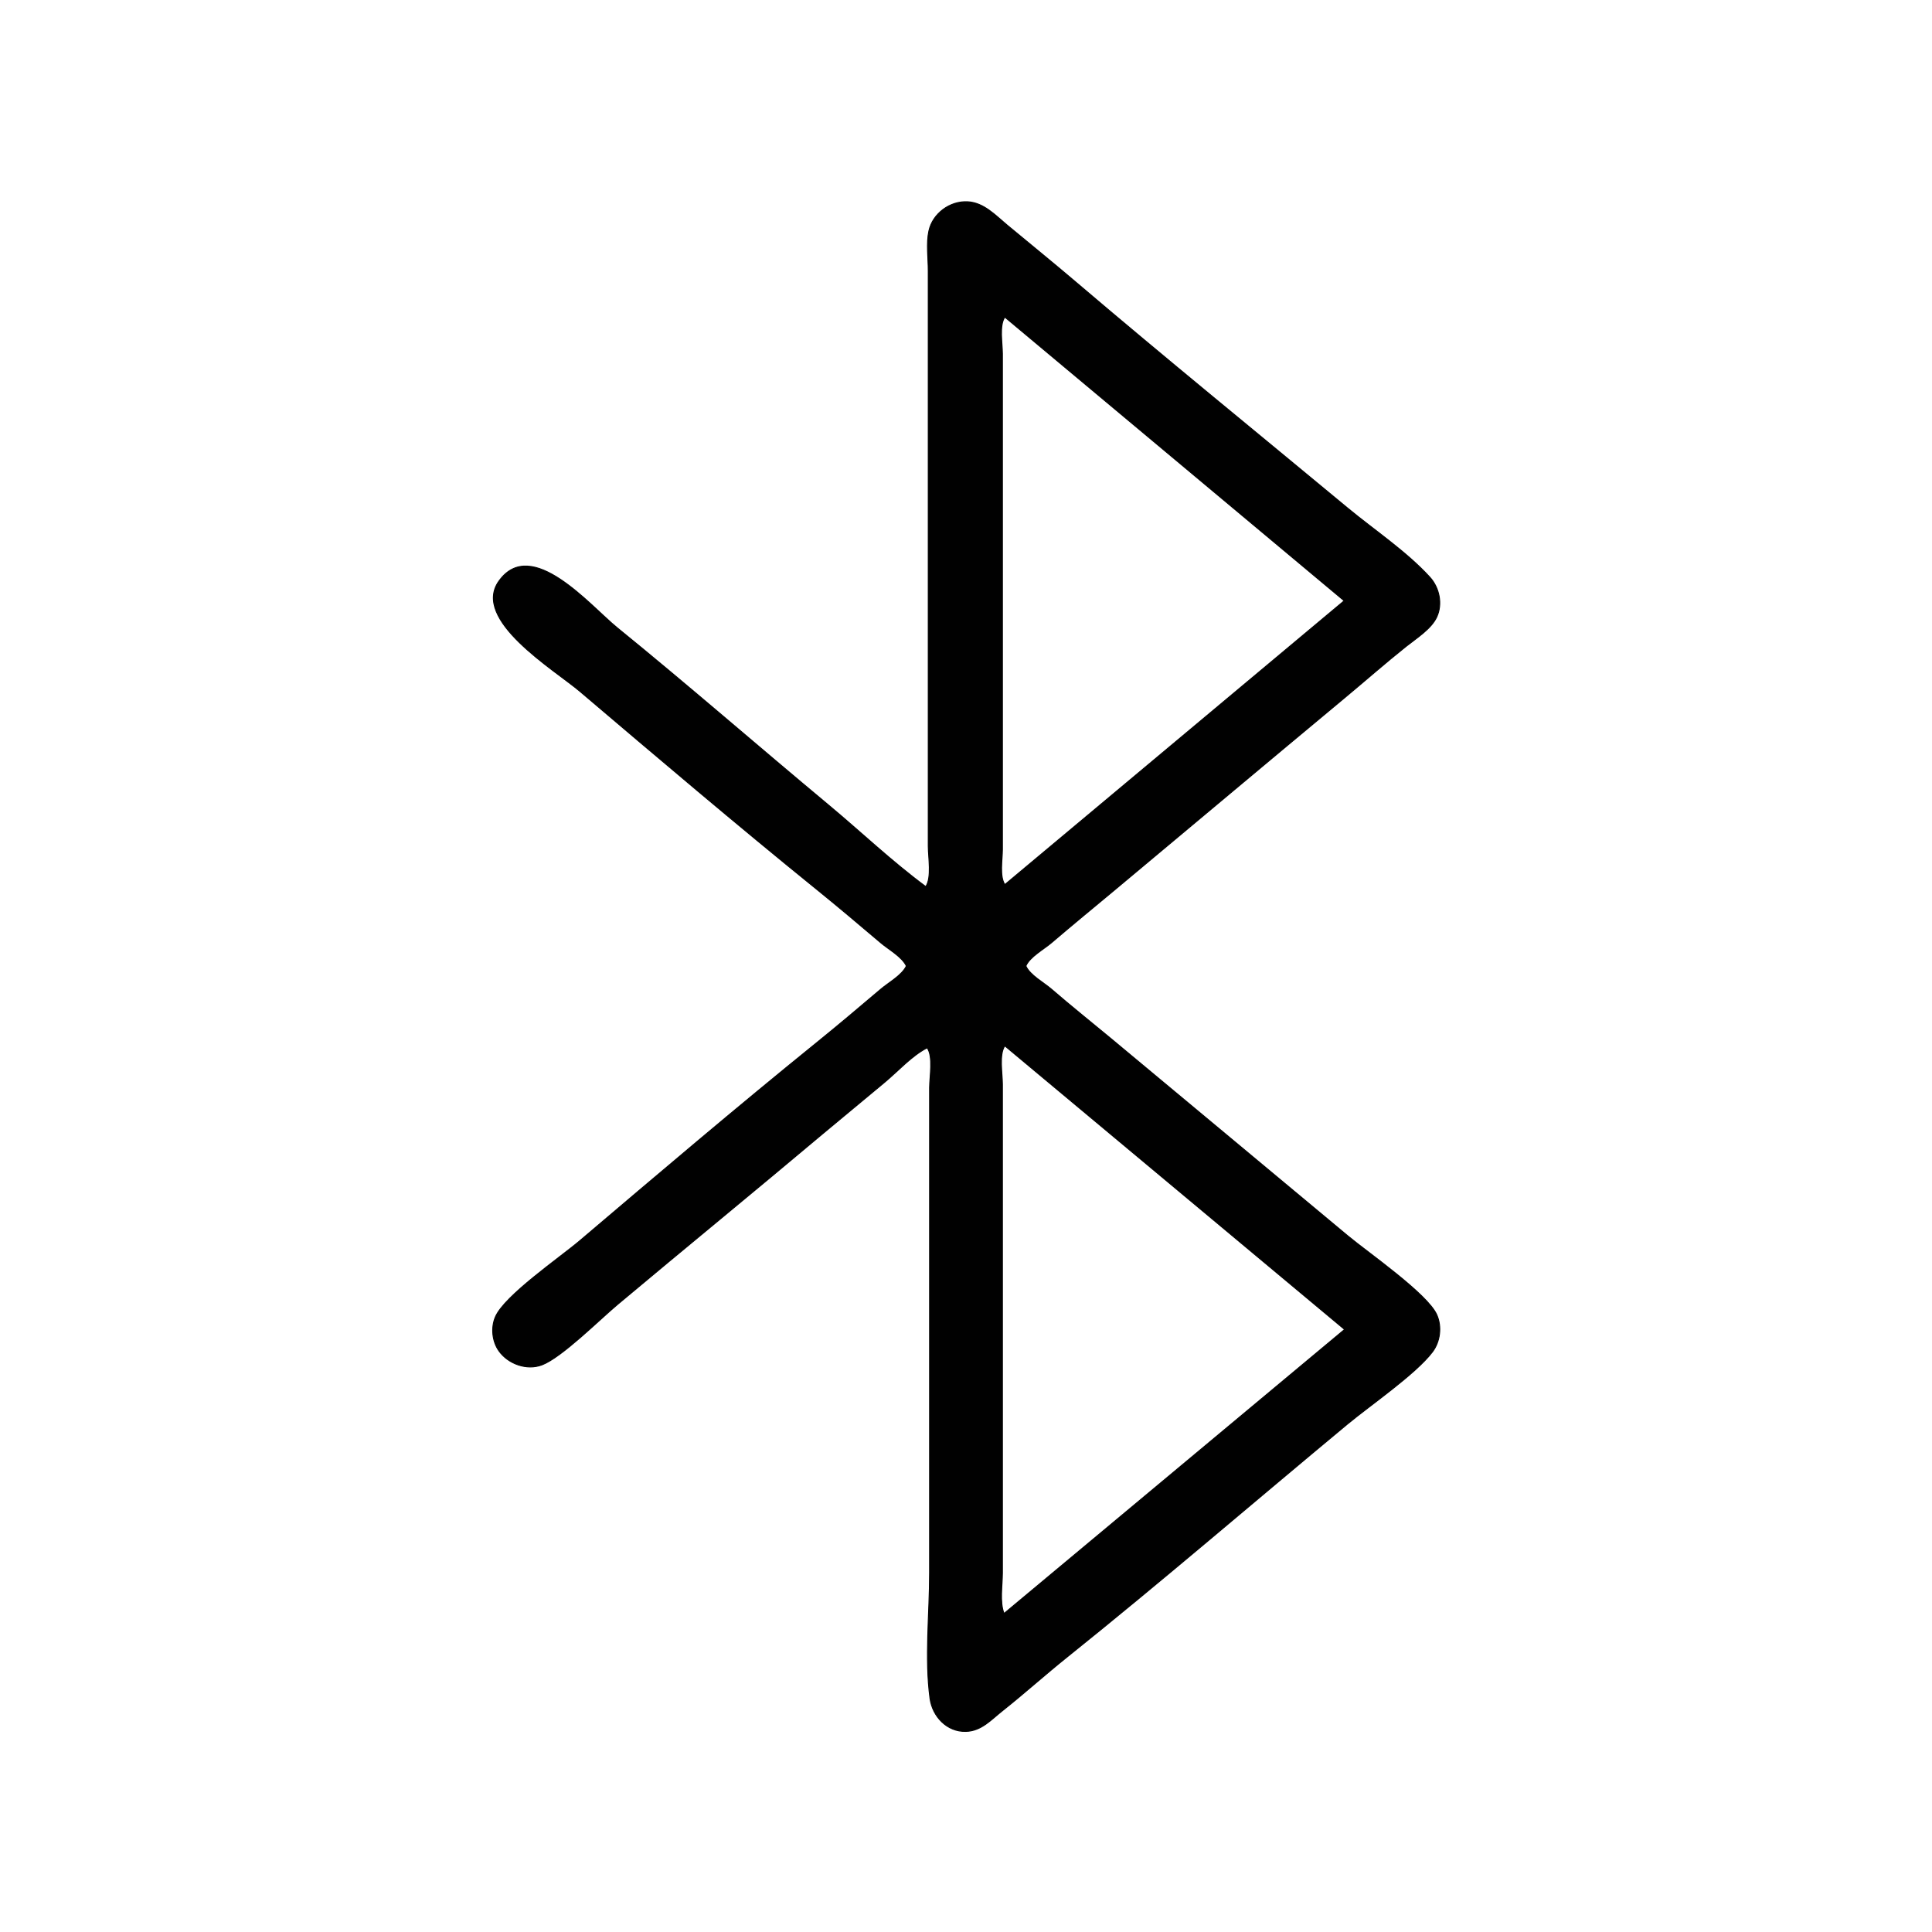
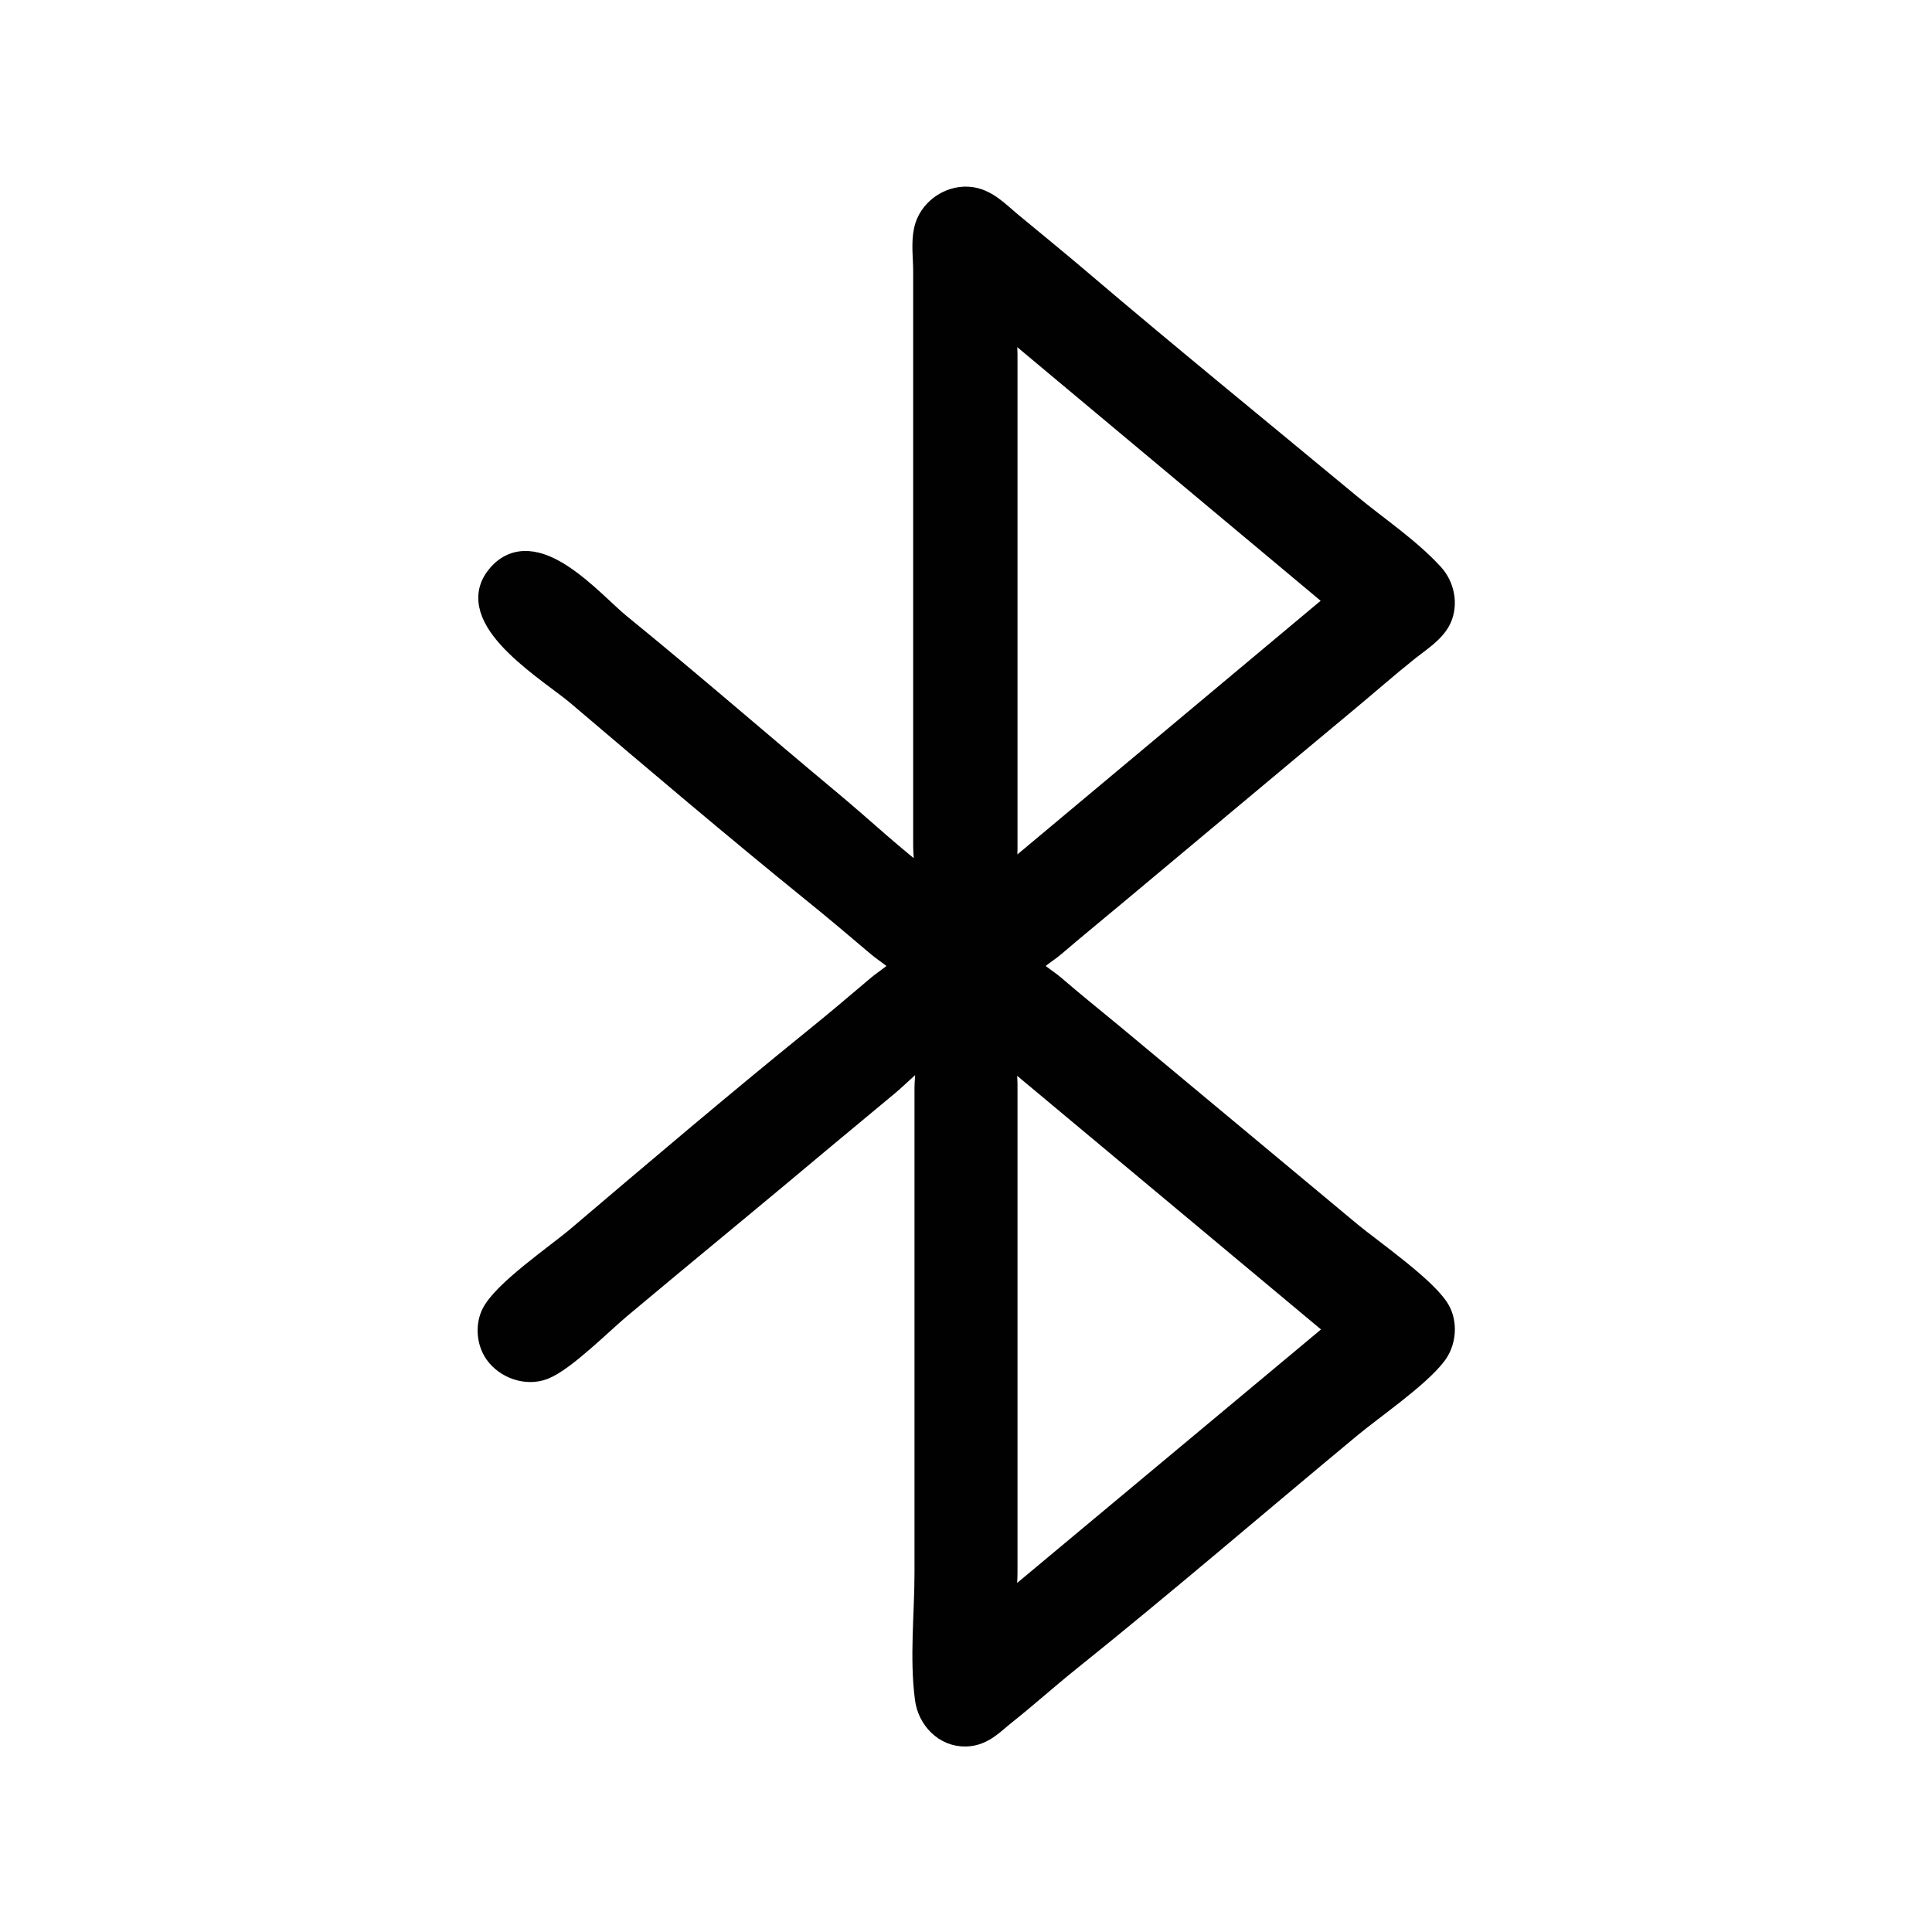
<svg xmlns="http://www.w3.org/2000/svg" viewBox="0 0 512 512" width="512" height="512">
-   <path d="M271.87 256C272.94 258.42 276.58 260.37 278.62 262.13C283.81 266.62 289.18 270.9 294.46 275.28C315.4 292.68 336.28 310.14 357.22 327.55C362.53 331.97 378.31 342.9 380.76 348.43C382.17 351.59 381.66 355.59 379.59 358.3C375.13 364.16 363.17 372.34 357.07 377.4C332.3 397.96 307.87 419.01 282.75 439.15C276.96 443.79 271.45 448.76 265.64 453.37C262.65 455.73 260.09 458.72 256 458.84C250.92 459 247.09 454.84 246.45 450.04C245.03 439.36 246.35 427.63 246.35 416.85C246.35 382.87 246.35 348.89 246.35 314.92C246.35 306.03 246.35 297.15 246.35 288.26C246.35 285.4 247.35 279.97 245.71 277.68C241.68 279.73 238.05 283.78 234.57 286.7C228.97 291.4 223.31 296.01 217.71 300.71C199.76 315.81 181.59 330.66 163.61 345.73C158.87 349.7 148.84 359.73 143.62 361.71C139.59 363.23 134.7 361.46 132.24 358.03C130.44 355.51 130.05 351.83 131.3 348.97C133.76 343.3 148.41 333.27 153.68 328.79C174.41 311.18 195.2 293.52 216.34 276.4C222.1 271.74 227.76 266.96 233.41 262.16C235.49 260.39 239.06 258.44 240.19 256C239.06 253.56 235.49 251.61 233.41 249.84C227.76 245.04 222.1 240.26 216.34 235.6C195.2 218.48 174.41 200.82 153.68 183.21C146.9 177.45 124.86 164.26 132.24 153.97C140.85 141.97 156.4 160.54 163.54 166.35C182.41 181.69 200.77 197.7 219.46 213.26C228.07 220.43 236.34 228.31 245.34 234.96C246.96 232.56 246 227.2 246 224.2C246 215.32 246 206.44 246 197.55C246 163.58 246 129.6 246 95.62C246 87.67 246 79.72 246 71.77C246 68.41 245.44 64.48 246.17 61.18C247.18 56.57 251.77 53.21 256.45 53.47C260.74 53.7 263.81 57.09 266.92 59.67C272.97 64.7 279.09 69.65 285.08 74.75C308.83 94.98 333.06 114.68 357.07 134.6C364.22 140.53 372.65 146.11 378.92 152.96C381.44 155.73 382.36 160.06 380.74 163.54C379.26 166.71 375.26 169.19 372.6 171.32C366.99 175.8 361.59 180.56 356.06 185.15C335.89 201.92 315.8 218.79 295.67 235.6C289.98 240.35 284.24 245.04 278.61 249.86C276.58 251.59 272.89 253.59 271.87 256ZM266.29 84.03C264.77 86.23 265.65 91.01 265.65 93.75C265.65 101.85 265.65 109.96 265.65 118.06C265.65 146.27 265.65 174.49 265.65 202.7C265.65 210.18 265.65 217.66 265.65 225.14C265.65 227.84 264.84 232.19 266.29 234.43C296.26 209.36 326.24 184.28 356.22 159.21C326.24 134.15 296.26 109.09 266.29 84.03ZM266.29 277.16C264.72 279.41 265.65 284.51 265.65 287.33C265.65 296.06 265.65 304.78 265.65 313.51C265.65 340.16 265.65 366.82 265.65 393.47C265.65 401.26 265.65 409.05 265.65 416.85C265.65 420.12 264.88 424.58 266.08 427.6C296.16 402.51 326.25 377.41 356.33 352.32C326.32 327.27 296.3 302.21 266.29 277.16Z" fill="#010101" fill-rule="evenodd" stroke="#010101" stroke-width="0.25" stroke-linejoin="round" />
+   <path d="M271.87 256C272.94 258.42 276.58 260.37 278.62 262.13C283.81 266.62 289.18 270.9 294.46 275.28C315.4 292.68 336.28 310.14 357.22 327.55C362.53 331.97 378.31 342.9 380.76 348.43C382.17 351.59 381.66 355.59 379.59 358.3C375.13 364.16 363.17 372.34 357.07 377.4C332.3 397.96 307.87 419.01 282.75 439.15C276.96 443.79 271.45 448.76 265.64 453.37C262.65 455.73 260.09 458.72 256 458.84C250.92 459 247.09 454.84 246.45 450.04C245.03 439.36 246.35 427.63 246.35 416.85C246.35 382.87 246.35 348.89 246.35 314.92C246.35 306.03 246.35 297.15 246.35 288.26C246.35 285.4 247.35 279.97 245.71 277.68C241.68 279.73 238.05 283.78 234.57 286.7C228.97 291.4 223.31 296.01 217.71 300.71C199.76 315.81 181.59 330.66 163.61 345.73C158.87 349.7 148.84 359.73 143.62 361.71C139.59 363.23 134.7 361.46 132.24 358.03C130.44 355.51 130.05 351.83 131.3 348.97C133.76 343.3 148.41 333.27 153.68 328.79C174.41 311.18 195.2 293.52 216.34 276.4C222.1 271.74 227.76 266.96 233.41 262.16C235.49 260.39 239.06 258.44 240.19 256C239.06 253.56 235.49 251.61 233.41 249.84C227.76 245.04 222.1 240.26 216.34 235.6C195.2 218.48 174.41 200.82 153.68 183.21C146.9 177.45 124.86 164.26 132.24 153.97C140.85 141.97 156.4 160.54 163.54 166.35C182.41 181.69 200.77 197.7 219.46 213.26C228.07 220.43 236.34 228.31 245.34 234.96C246.96 232.56 246 227.2 246 224.2C246 215.32 246 206.44 246 197.55C246 163.58 246 129.6 246 95.62C246 87.67 246 79.72 246 71.77C246 68.41 245.44 64.48 246.17 61.18C247.18 56.57 251.77 53.21 256.45 53.47C260.74 53.7 263.81 57.09 266.92 59.67C272.97 64.7 279.09 69.65 285.08 74.75C308.83 94.98 333.06 114.68 357.07 134.6C364.22 140.53 372.65 146.11 378.92 152.96C381.44 155.73 382.36 160.06 380.74 163.54C379.26 166.71 375.26 169.19 372.6 171.32C366.99 175.8 361.59 180.56 356.06 185.15C335.89 201.92 315.8 218.79 295.67 235.6C289.98 240.35 284.24 245.04 278.61 249.86C276.58 251.59 272.89 253.59 271.87 256ZM266.29 84.03C264.77 86.23 265.65 91.01 265.65 93.75C265.65 101.85 265.65 109.96 265.65 118.06C265.65 146.27 265.65 174.49 265.65 202.7C265.65 210.18 265.65 217.66 265.65 225.14C265.65 227.84 264.84 232.19 266.29 234.43C296.26 209.36 326.24 184.28 356.22 159.21C326.24 134.15 296.26 109.09 266.29 84.03ZM266.29 277.16C264.72 279.41 265.65 284.51 265.65 287.33C265.65 296.06 265.65 304.78 265.65 313.51C265.65 340.16 265.65 366.82 265.65 393.47C265.65 401.26 265.65 409.05 265.65 416.85C265.65 420.12 264.88 424.58 266.08 427.6C296.16 402.51 326.25 377.41 356.33 352.32C326.32 327.27 296.3 302.21 266.29 277.16Z" fill="#010101" fill-rule="evenodd" stroke="#010101" stroke-width="8" stroke-linejoin="round" />
</svg>
